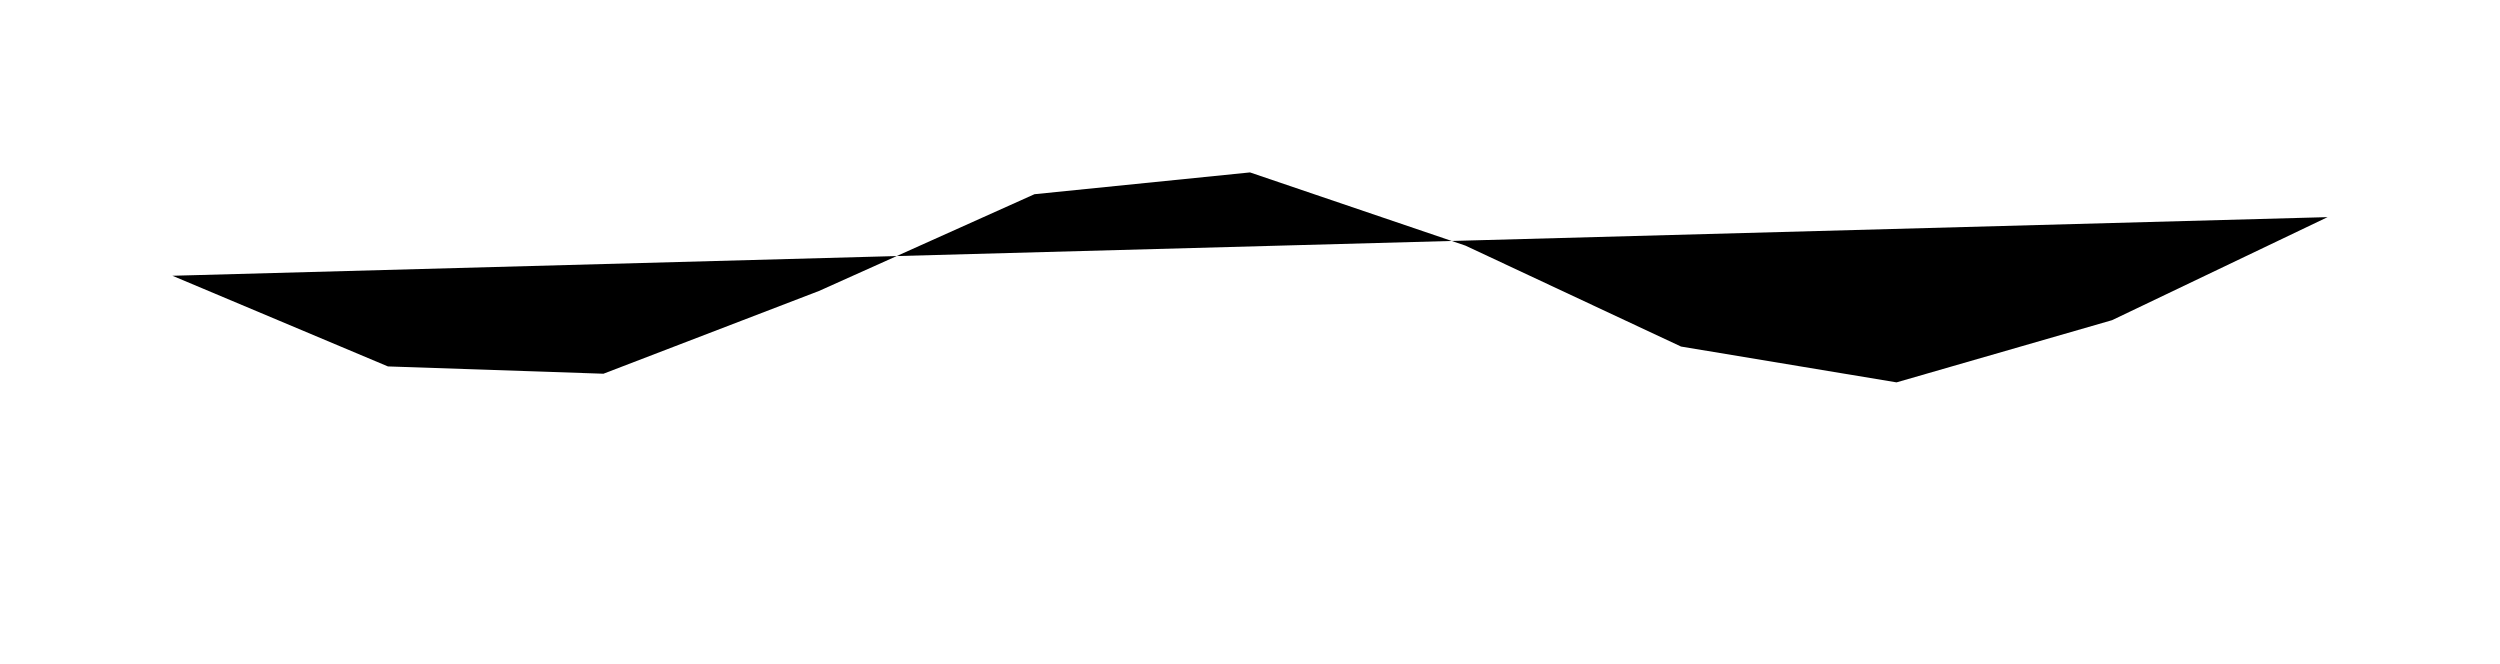
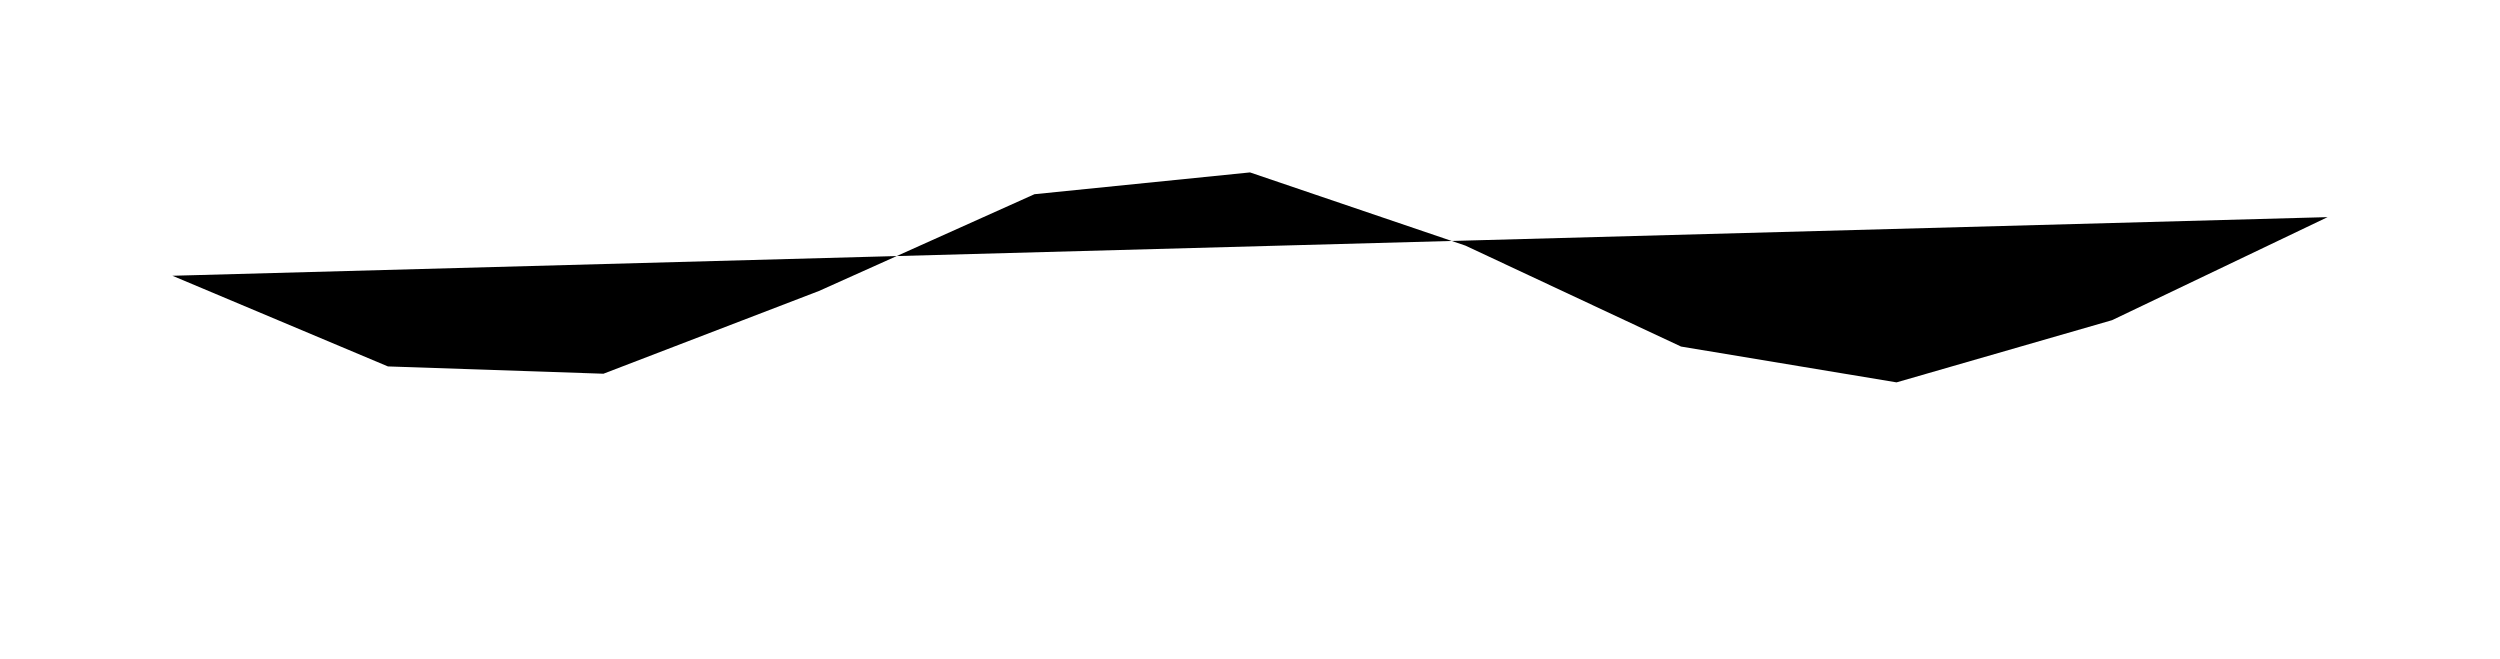
- <svg xmlns="http://www.w3.org/2000/svg" width="116" height="30.784" viewBox="-8 -12.795 116 30.784" version="1.1">
+ <svg xmlns="http://www.w3.org/2000/svg" width="116" height="30.557" viewBox="-8 -12.795 116 30.557" version="1.1">
  <path d="M0 0 L10 4.207 L20 4.546 L30 0.706 L40 -3.784 L50 -4.795 L60 -1.397 L70 3.285 L80 4.947 L90 2.061 L100 -2.72" />
</svg>
